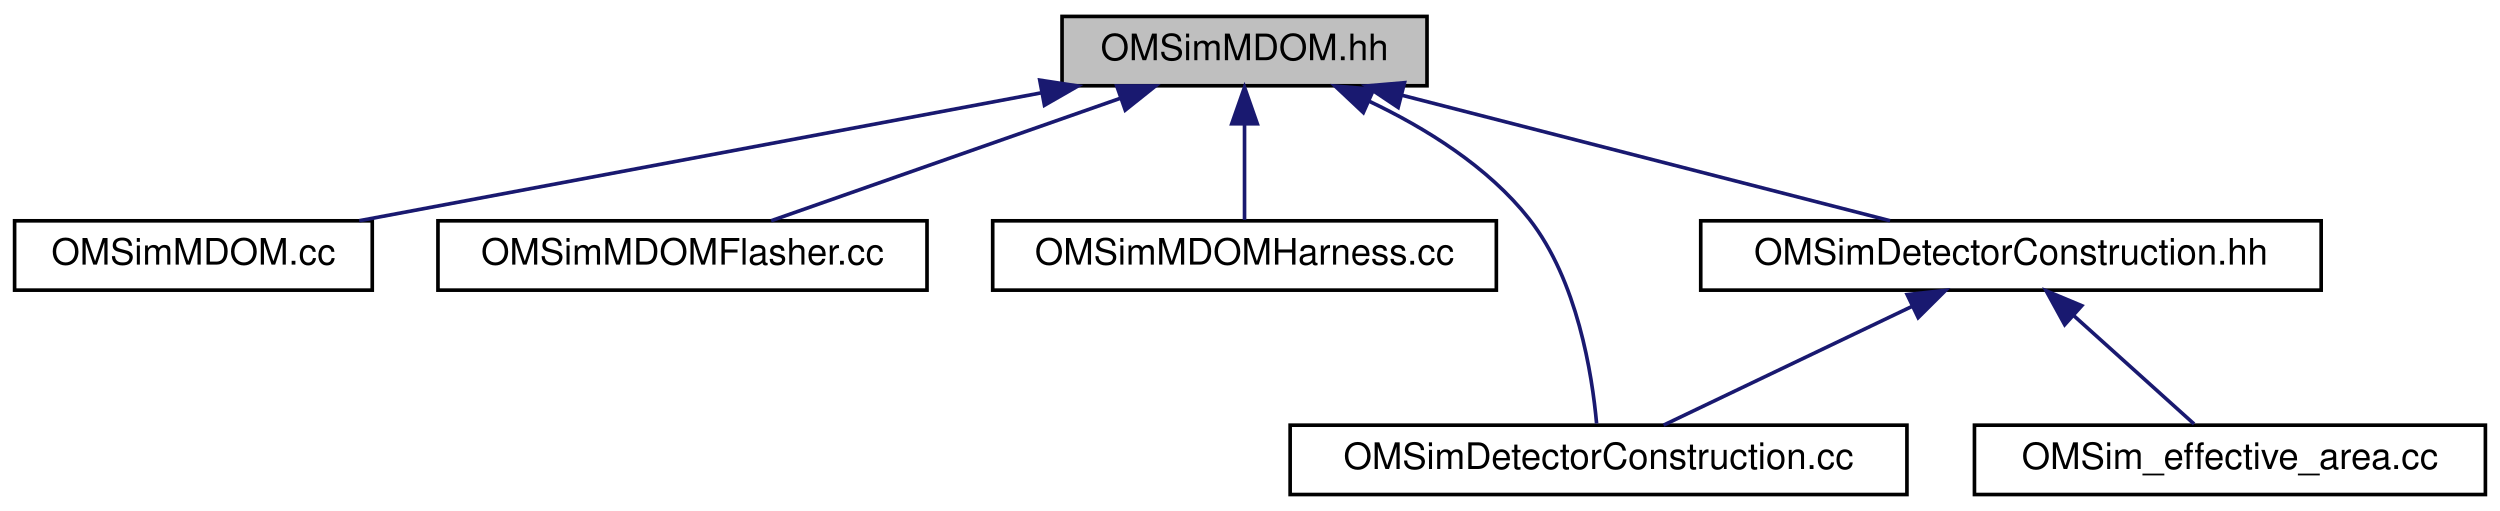
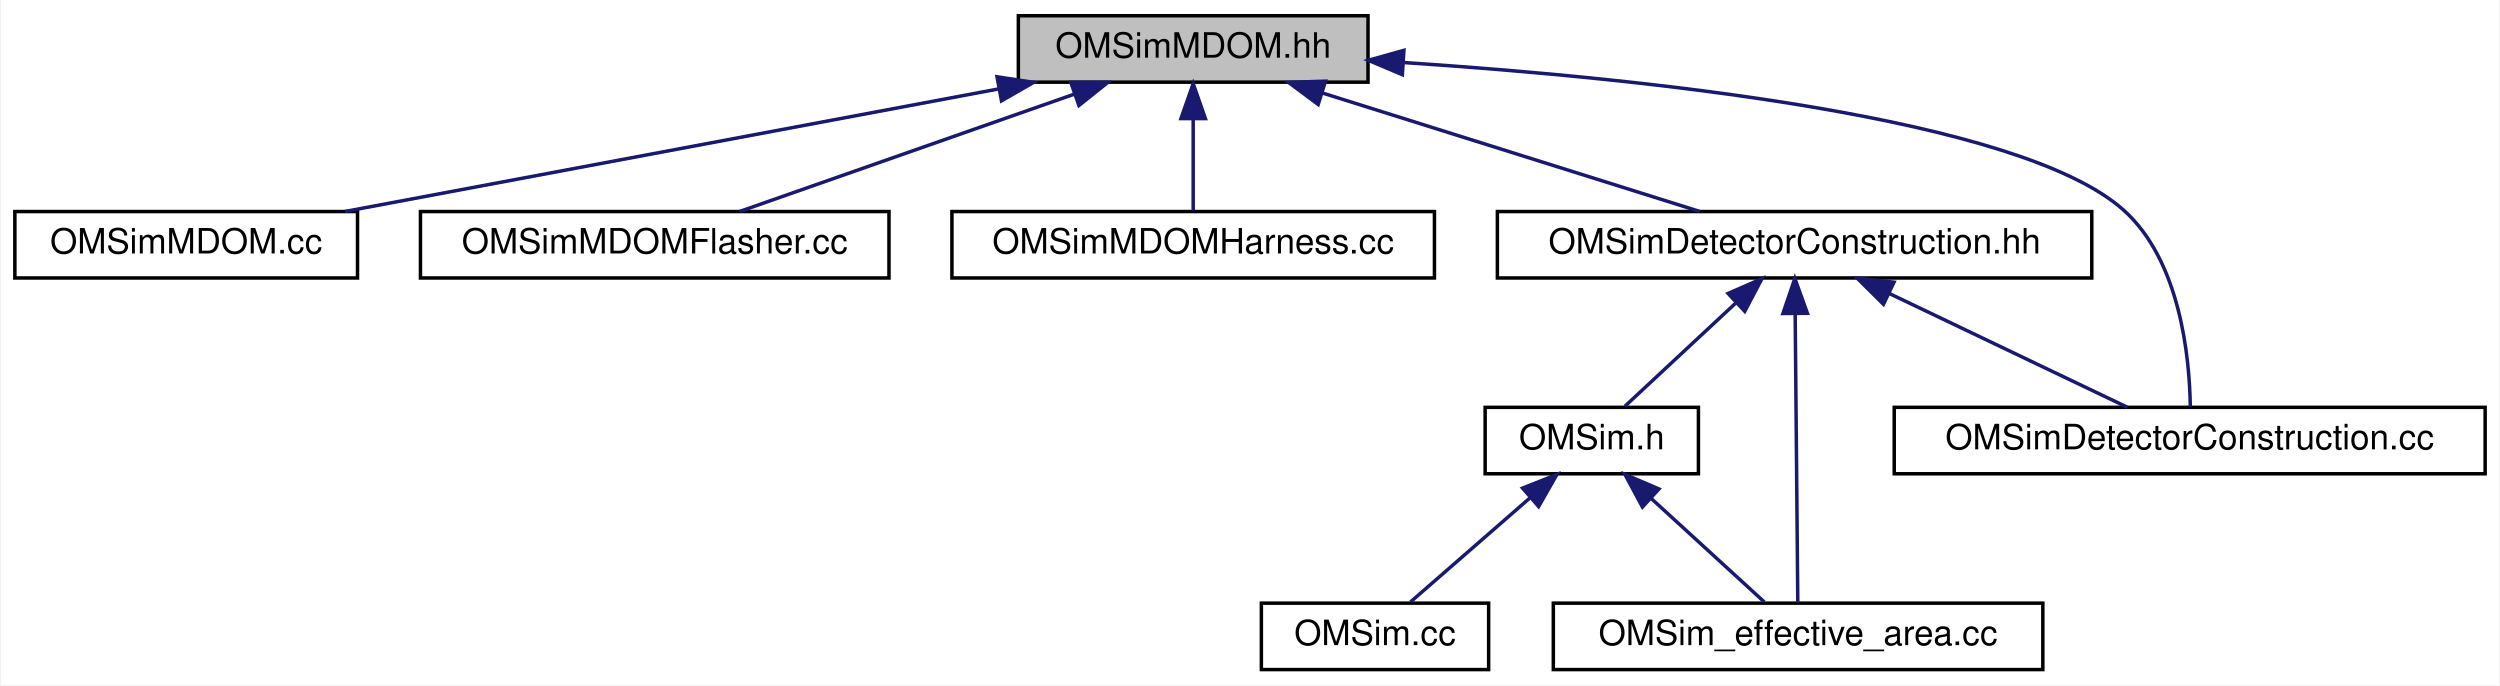
- <svg xmlns="http://www.w3.org/2000/svg" xmlns:xlink="http://www.w3.org/1999/xlink" width="685pt" height="140pt" viewBox="0.00 0.00 685.00 140.00">
-   <g id="graph0" class="graph" transform="scale(1 1) rotate(0) translate(4 136)">
-     <polygon fill="white" stroke="transparent" points="-4,4 -4,-136 681,-136 681,4 -4,4" />
+ <svg xmlns="http://www.w3.org/2000/svg" xmlns:xlink="http://www.w3.org/1999/xlink" width="715pt" height="196pt" viewBox="0.00 0.00 714.50 196.00">
+   <g id="graph0" class="graph" transform="scale(1 1) rotate(0) translate(4 192)">
+     <polygon fill="white" stroke="transparent" points="-4,4 -4,-192 710.5,-192 710.5,4 -4,4" />
    <g id="node1" class="node">
      <g id="a_node1">
        <a xlink:title=" ">
-           <polygon fill="#bfbfbf" stroke="black" points="287,-112.5 287,-131.5 387,-131.5 387,-112.5 287,-112.5" />
-           <text text-anchor="middle" x="337" y="-119.5" font-family="Helvetica,sans-Serif" font-size="10.00">OMSimMDOM.hh</text>
+           <polygon fill="#bfbfbf" stroke="black" points="287,-168.5 287,-187.5 387,-187.5 387,-168.5 287,-168.5" />
+           <text text-anchor="middle" x="337" y="-175.5" font-family="Helvetica,sans-Serif" font-size="10.00">OMSimMDOM.hh</text>
        </a>
      </g>
    </g>
    <g id="node2" class="node">
      <g id="a_node2">
        <a xlink:href="_o_m_sim_m_d_o_m_8cc.html" target="_top" xlink:title="Construction of mDOM.">
-           <polygon fill="white" stroke="black" points="0,-56.5 0,-75.5 98,-75.5 98,-56.5 0,-56.5" />
-           <text text-anchor="middle" x="49" y="-63.5" font-family="Helvetica,sans-Serif" font-size="10.00">OMSimMDOM.cc</text>
+           <polygon fill="white" stroke="black" points="0,-112.5 0,-131.5 98,-131.5 98,-112.5 0,-112.5" />
+           <text text-anchor="middle" x="49" y="-119.5" font-family="Helvetica,sans-Serif" font-size="10.00">OMSimMDOM.cc</text>
        </a>
      </g>
    </g>
    <g id="edge1" class="edge">
-       <path fill="none" stroke="midnightblue" d="M281.2,-110.54C226.77,-100.33 145,-85 94.42,-75.52" />
-       <polygon fill="midnightblue" stroke="midnightblue" points="280.89,-114.04 291.37,-112.44 282.18,-107.16 280.89,-114.04" />
+       <path fill="none" stroke="midnightblue" d="M281.2,-166.54C226.77,-156.33 145,-141 94.42,-131.52" />
+       <polygon fill="midnightblue" stroke="midnightblue" points="280.89,-170.04 291.37,-168.44 282.18,-163.16 280.89,-170.04" />
    </g>
    <g id="node3" class="node">
      <g id="a_node3">
        <a xlink:href="_o_m_sim_m_d_o_m_flasher_8cc.html" target="_top" xlink:title=" ">
-           <polygon fill="white" stroke="black" points="116,-56.5 116,-75.5 250,-75.5 250,-56.5 116,-56.5" />
-           <text text-anchor="middle" x="183" y="-63.5" font-family="Helvetica,sans-Serif" font-size="10.00">OMSimMDOMFlasher.cc</text>
+           <polygon fill="white" stroke="black" points="116,-112.5 116,-131.5 250,-131.5 250,-112.5 116,-112.5" />
+           <text text-anchor="middle" x="183" y="-119.5" font-family="Helvetica,sans-Serif" font-size="10.00">OMSimMDOMFlasher.cc</text>
        </a>
      </g>
    </g>
    <g id="edge2" class="edge">
-       <path fill="none" stroke="midnightblue" d="M302.89,-109.04C273.91,-98.88 233.04,-84.55 207.29,-75.52" />
-       <polygon fill="midnightblue" stroke="midnightblue" points="302,-112.44 312.6,-112.44 304.32,-105.83 302,-112.44" />
+       <path fill="none" stroke="midnightblue" d="M302.89,-165.04C273.91,-154.88 233.04,-140.55 207.29,-131.52" />
+       <polygon fill="midnightblue" stroke="midnightblue" points="302,-168.44 312.6,-168.44 304.32,-161.83 302,-168.44" />
    </g>
    <g id="node4" class="node">
      <g id="a_node4">
        <a xlink:href="_o_m_sim_m_d_o_m_harness_8cc.html" target="_top" xlink:title="Construction of mDOM harness.">
-           <polygon fill="white" stroke="black" points="268,-56.5 268,-75.5 406,-75.5 406,-56.5 268,-56.5" />
-           <text text-anchor="middle" x="337" y="-63.5" font-family="Helvetica,sans-Serif" font-size="10.00">OMSimMDOMHarness.cc</text>
+           <polygon fill="white" stroke="black" points="268,-112.5 268,-131.5 406,-131.5 406,-112.5 268,-112.5" />
+           <text text-anchor="middle" x="337" y="-119.5" font-family="Helvetica,sans-Serif" font-size="10.00">OMSimMDOMHarness.cc</text>
        </a>
      </g>
    </g>
    <g id="edge3" class="edge">
-       <path fill="none" stroke="midnightblue" d="M337,-101.8C337,-92.91 337,-82.78 337,-75.75" />
-       <polygon fill="midnightblue" stroke="midnightblue" points="333.5,-102.08 337,-112.08 340.5,-102.08 333.5,-102.08" />
+       <path fill="none" stroke="midnightblue" d="M337,-157.8C337,-148.91 337,-138.78 337,-131.75" />
+       <polygon fill="midnightblue" stroke="midnightblue" points="333.5,-158.08 337,-168.08 340.5,-158.08 333.5,-158.08" />
    </g>
    <g id="node5" class="node">
      <g id="a_node5">
        <a xlink:href="_o_m_sim_detector_construction_8hh.html" target="_top" xlink:title=" ">
-           <polygon fill="white" stroke="black" points="462,-56.5 462,-75.5 632,-75.5 632,-56.5 462,-56.5" />
-           <text text-anchor="middle" x="547" y="-63.5" font-family="Helvetica,sans-Serif" font-size="10.00">OMSimDetectorConstruction.hh</text>
+           <polygon fill="white" stroke="black" points="424,-112.5 424,-131.5 594,-131.5 594,-112.5 424,-112.5" />
+           <text text-anchor="middle" x="509" y="-119.5" font-family="Helvetica,sans-Serif" font-size="10.00">OMSimDetectorConstruction.hh</text>
        </a>
      </g>
    </g>
    <g id="edge4" class="edge">
-       <path fill="none" stroke="midnightblue" d="M380.19,-109.89C419.85,-99.7 477.77,-84.8 513.88,-75.52" />
-       <polygon fill="midnightblue" stroke="midnightblue" points="379.09,-106.56 370.28,-112.44 380.83,-113.34 379.09,-106.56" />
+       <path fill="none" stroke="midnightblue" d="M373.83,-165.44C406.26,-155.26 452.74,-140.66 481.87,-131.52" />
+       <polygon fill="midnightblue" stroke="midnightblue" points="372.75,-162.11 364.25,-168.44 374.84,-168.79 372.75,-162.11" />
+     </g>
+     <g id="node9" class="node">
+       <g id="a_node9">
+         <a xlink:href="_o_m_sim_detector_construction_8cc.html" target="_top" xlink:title="User defined detector.">
+           <polygon fill="white" stroke="black" points="537.5,-56.5 537.5,-75.5 706.5,-75.5 706.5,-56.5 537.5,-56.5" />
+           <text text-anchor="middle" x="622" y="-63.5" font-family="Helvetica,sans-Serif" font-size="10.00">OMSimDetectorConstruction.cc</text>
+         </a>
+       </g>
+     </g>
+     <g id="edge10" class="edge">
+       <path fill="none" stroke="midnightblue" d="M397.37,-174.1C466.29,-169.56 573.33,-158.39 603,-132 619.34,-117.47 621.97,-89.74 622.18,-75.66" />
+       <polygon fill="midnightblue" stroke="midnightblue" points="396.83,-170.63 387.07,-174.75 397.27,-177.61 396.83,-170.63" />
    </g>
    <g id="node6" class="node">
      <g id="a_node6">
-         <a xlink:href="_o_m_sim_detector_construction_8cc.html" target="_top" xlink:title="User defined detector.">
-           <polygon fill="white" stroke="black" points="349.5,-0.5 349.5,-19.5 518.5,-19.5 518.5,-0.5 349.5,-0.5" />
-           <text text-anchor="middle" x="434" y="-7.5" font-family="Helvetica,sans-Serif" font-size="10.00">OMSimDetectorConstruction.cc</text>
+         <a xlink:href="_o_m_sim_8h.html" target="_top" xlink:title=" ">
+           <polygon fill="white" stroke="black" points="420.5,-56.5 420.5,-75.5 481.5,-75.5 481.5,-56.5 420.5,-56.5" />
+           <text text-anchor="middle" x="451" y="-63.5" font-family="Helvetica,sans-Serif" font-size="10.00">OMSim.h</text>
        </a>
      </g>
    </g>
-     <g id="edge7" class="edge">
-       <path fill="none" stroke="midnightblue" d="M371.11,-108.28C386.5,-100.98 403.72,-90.35 415,-76 428.22,-59.17 432.25,-33.42 433.47,-19.94" />
-       <polygon fill="midnightblue" stroke="midnightblue" points="369.55,-105.15 361.83,-112.41 372.39,-111.54 369.55,-105.15" />
+     <g id="edge5" class="edge">
+       <path fill="none" stroke="midnightblue" d="M492.09,-105.25C481.8,-95.67 469.03,-83.79 460.49,-75.83" />
+       <polygon fill="midnightblue" stroke="midnightblue" points="489.98,-108.07 499.68,-112.32 494.75,-102.95 489.98,-108.07" />
    </g>
-     <g id="edge5" class="edge">
-       <path fill="none" stroke="midnightblue" d="M520,-52.1C498.89,-42.01 470.14,-28.27 451.82,-19.52" />
-       <polygon fill="midnightblue" stroke="midnightblue" points="518.56,-55.29 529.09,-56.44 521.58,-48.97 518.56,-55.29" />
+     <g id="node8" class="node">
+       <g id="a_node8">
+         <a xlink:href="_o_m_sim__effective__area_8cc.html" target="_top" xlink:title="Main for the calculation of effective areas.">
+           <polygon fill="white" stroke="black" points="440,-0.5 440,-19.5 580,-19.5 580,-0.5 440,-0.5" />
+           <text text-anchor="middle" x="510" y="-7.5" font-family="Helvetica,sans-Serif" font-size="10.00">OMSim_effective_area.cc</text>
+         </a>
+       </g>
+     </g>
+     <g id="edge9" class="edge">
+       <path fill="none" stroke="midnightblue" d="M509.17,-102.35C509.39,-78.25 509.76,-37.31 509.92,-19.59" />
+       <polygon fill="midnightblue" stroke="midnightblue" points="505.67,-102.34 509.08,-112.37 512.67,-102.4 505.67,-102.34" />
+     </g>
+     <g id="edge8" class="edge">
+       <path fill="none" stroke="midnightblue" d="M536,-108.1C557.11,-98.01 585.86,-84.27 604.18,-75.52" />
+       <polygon fill="midnightblue" stroke="midnightblue" points="534.42,-104.97 526.91,-112.44 537.44,-111.29 534.42,-104.97" />
    </g>
    <g id="node7" class="node">
      <g id="a_node7">
-         <a xlink:href="_o_m_sim__effective__area_8cc.html" target="_top" xlink:title="Main for the calculation of effective areas.">
-           <polygon fill="white" stroke="black" points="537,-0.5 537,-19.5 677,-19.5 677,-0.5 537,-0.5" />
-           <text text-anchor="middle" x="607" y="-7.5" font-family="Helvetica,sans-Serif" font-size="10.00">OMSim_effective_area.cc</text>
+         <a xlink:href="_o_m_sim_8cc.html" target="_top" xlink:title=" ">
+           <polygon fill="white" stroke="black" points="356.5,-0.5 356.5,-19.5 421.5,-19.5 421.5,-0.5 356.5,-0.5" />
+           <text text-anchor="middle" x="389" y="-7.5" font-family="Helvetica,sans-Serif" font-size="10.00">OMSim.cc</text>
        </a>
      </g>
    </g>
    <g id="edge6" class="edge">
-       <path fill="none" stroke="midnightblue" d="M564.18,-49.54C574.88,-39.91 588.26,-27.87 597.18,-19.83" />
-       <polygon fill="midnightblue" stroke="midnightblue" points="561.73,-47.03 556.64,-56.32 566.41,-52.24 561.73,-47.03" />
+       <path fill="none" stroke="midnightblue" d="M433.25,-49.54C422.19,-39.91 408.37,-27.87 399.14,-19.83" />
+       <polygon fill="midnightblue" stroke="midnightblue" points="431.2,-52.4 441.04,-56.32 435.8,-47.12 431.2,-52.4" />
+     </g>
+     <g id="edge7" class="edge">
+       <path fill="none" stroke="midnightblue" d="M467.89,-49.54C478.41,-39.91 491.57,-27.87 500.35,-19.83" />
+       <polygon fill="midnightblue" stroke="midnightblue" points="465.49,-46.99 460.48,-56.32 470.22,-52.15 465.49,-46.99" />
    </g>
  </g>
</svg>
